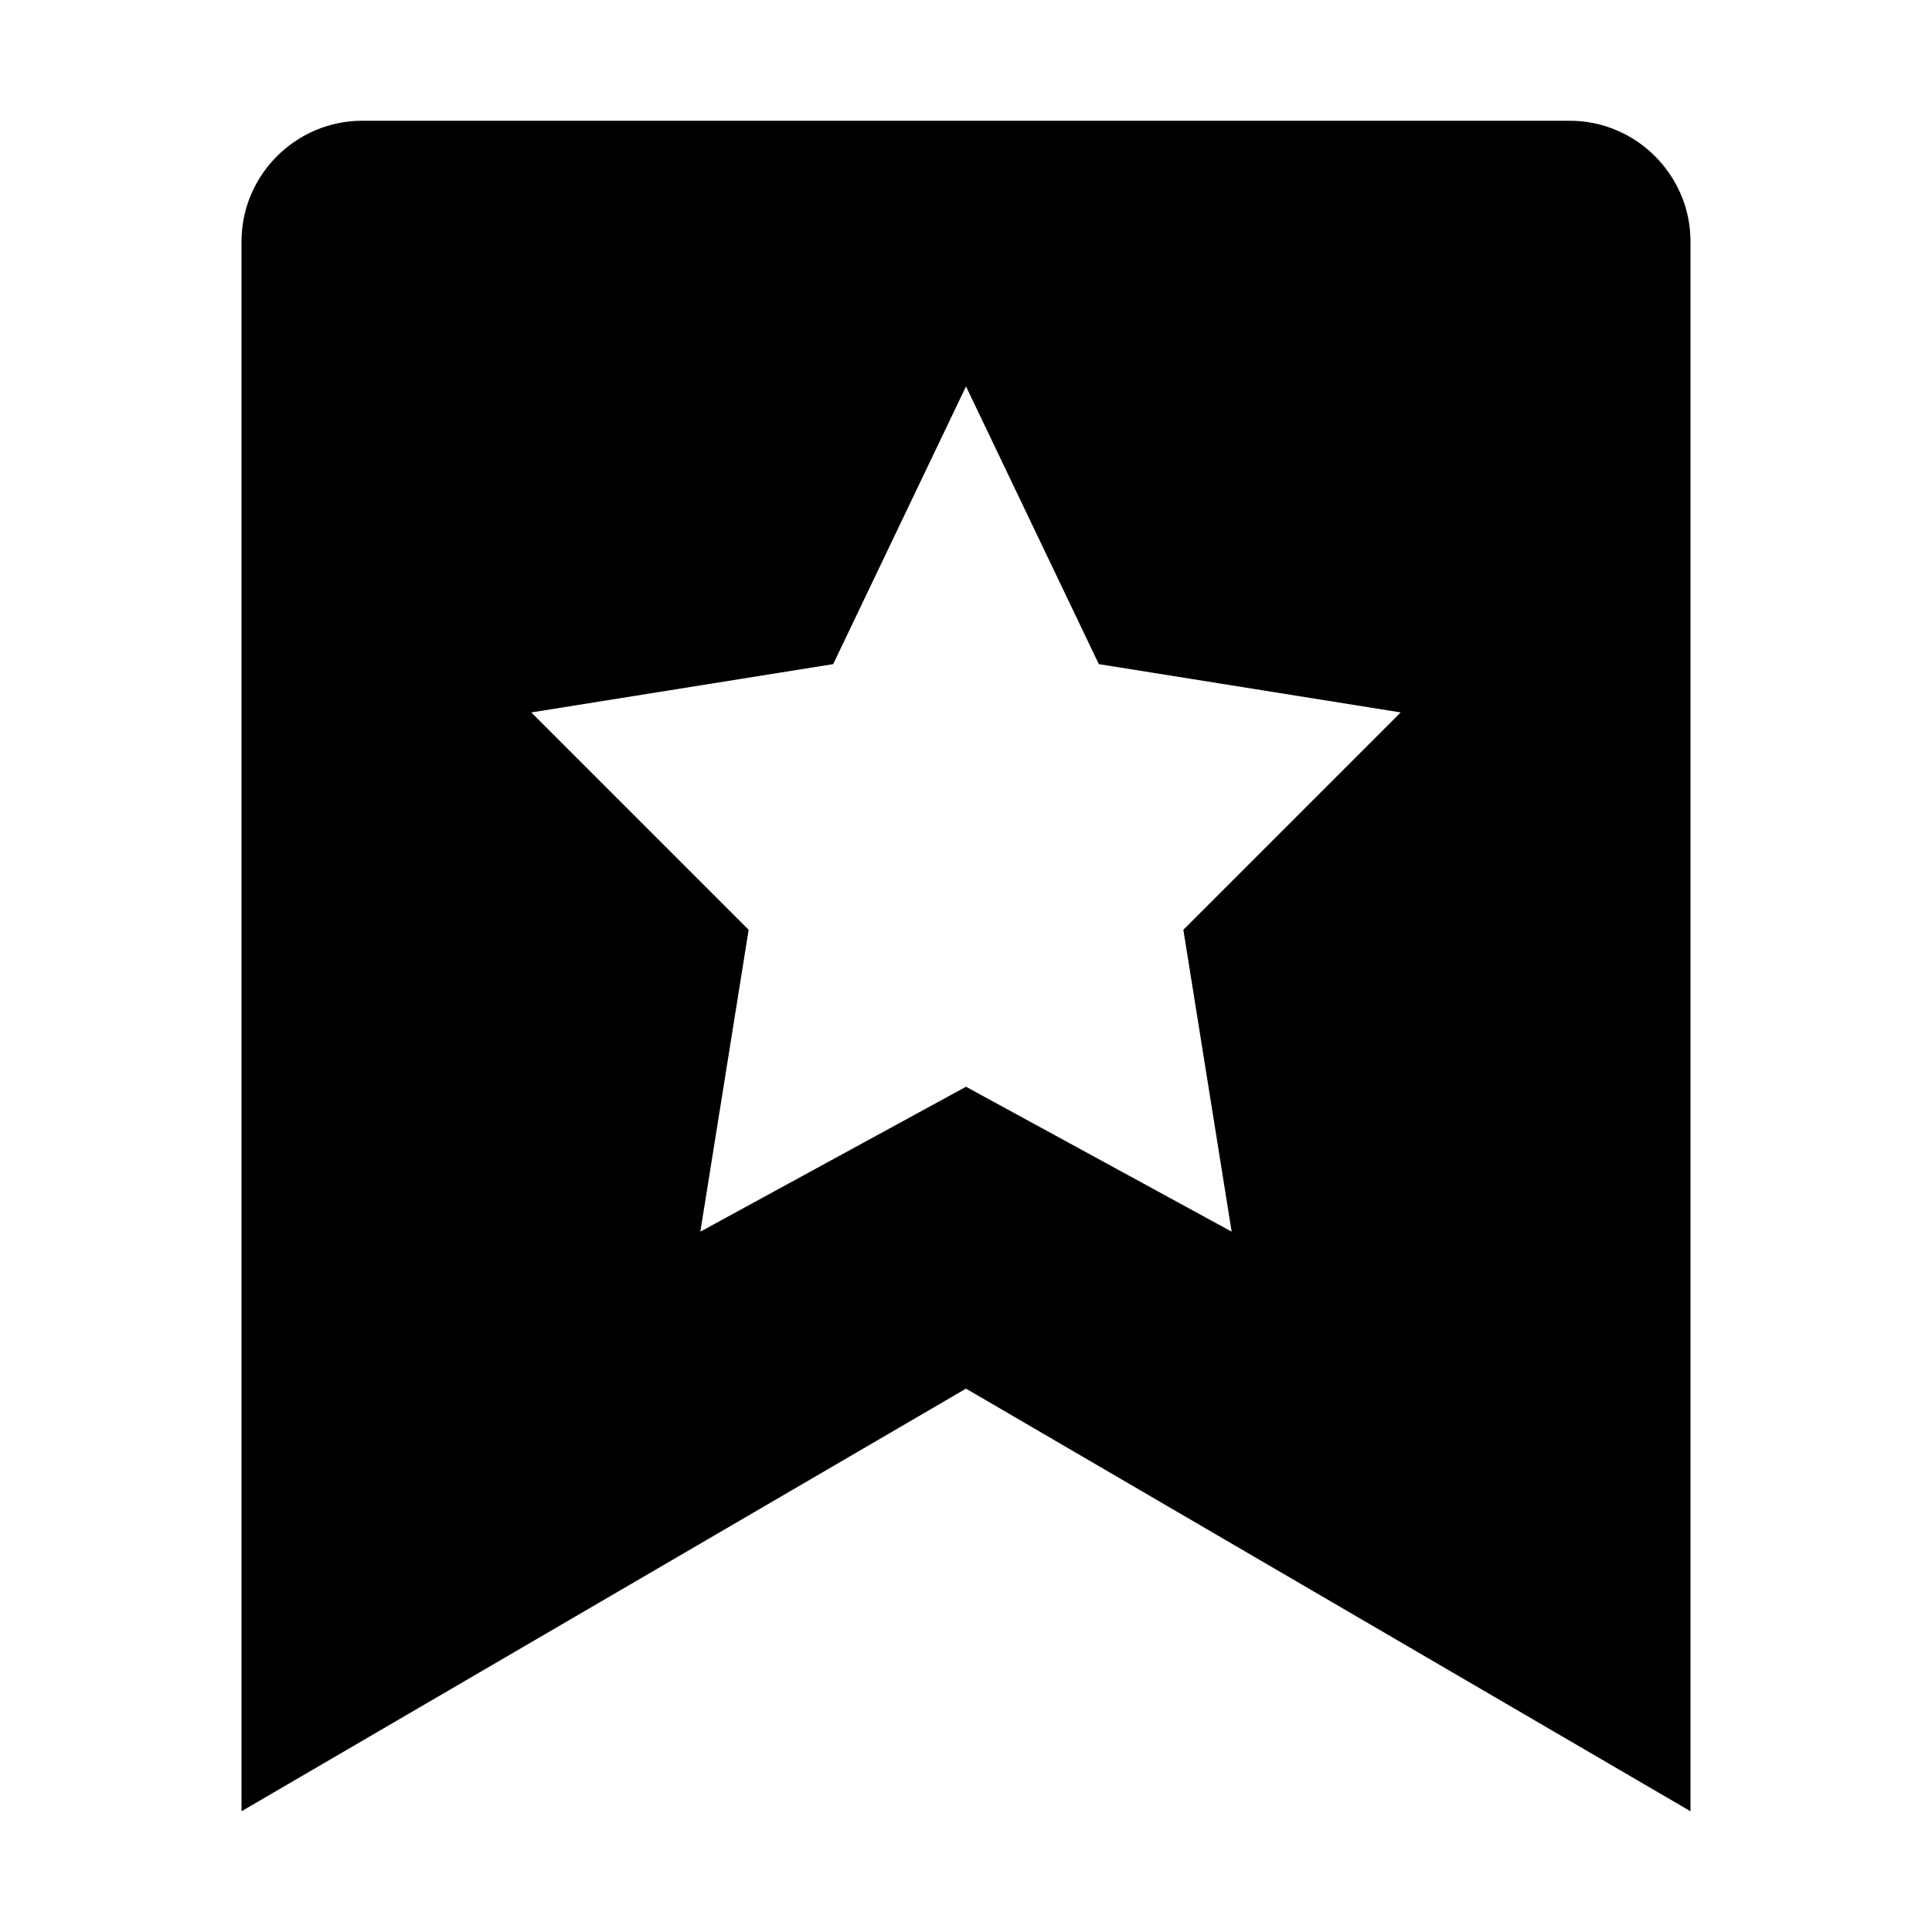
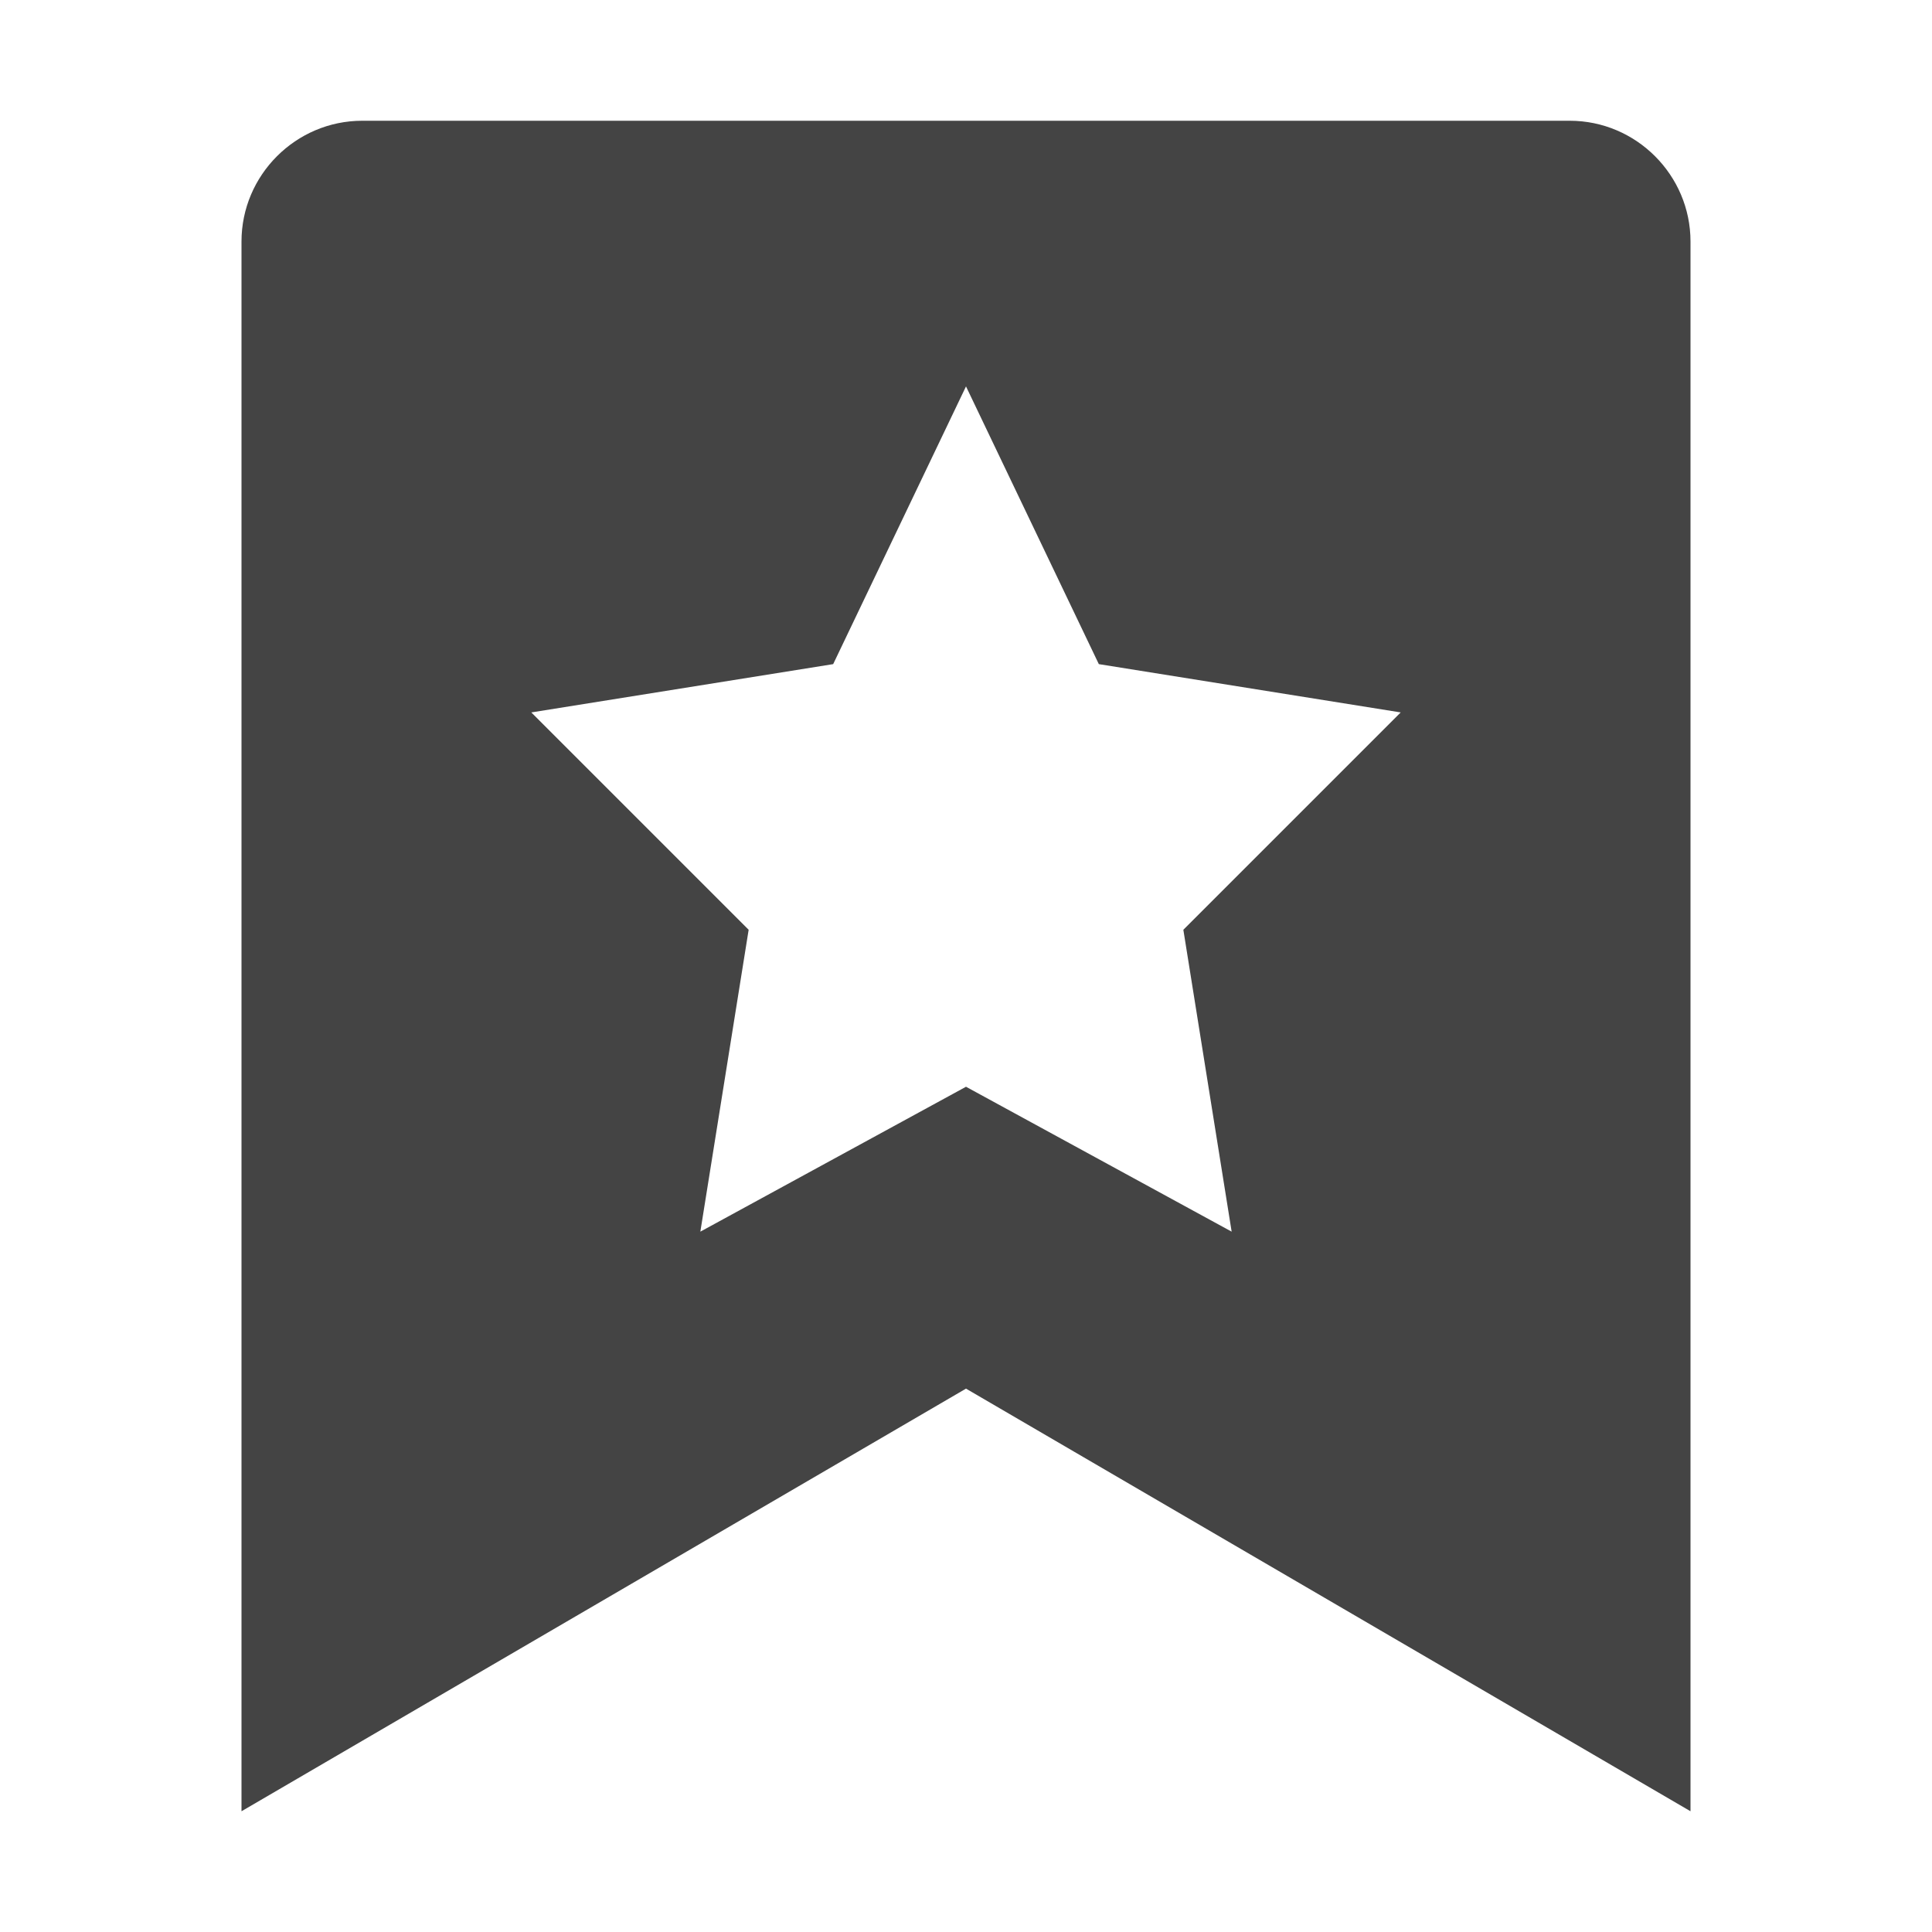
- <svg xmlns="http://www.w3.org/2000/svg" viewBox="0 0 16 16">
-   <path fill="currentColor" fill-rule="evenodd" d="M3 1C2.45 1 2 1.45 2 2v13l6-3.5 6 3.5V2c0-.55-.45-1-1-1H3zm5 2.2l1.1 2.3 2.5.4-1.8 1.8.4 2.5L8 9l-2.2 1.2.4-2.5-1.8-1.8 2.5-.4L8 3.2z" />
+ <svg xmlns="http://www.w3.org/2000/svg" width="16" height="16" version="1.1">
+   <defs>
+     <style id="current-color-scheme" type="text/css">
+    .ColorScheme-Text { color:#444444; } .ColorScheme-Highlight { color:#4285f4; } .ColorScheme-NeutralText { color:#ff9800; } .ColorScheme-PositiveText { color:#4caf50; } .ColorScheme-NegativeText { color:#f44336; }
+   </style>
+   </defs>
+   <path style="fill:currentColor" class="ColorScheme-Text" fill-rule="evenodd" d="M 3 1 C 2.45 1 2 1.45 2 2 L 2 15 L 8 11.5 L 14 15 L 14 2 C 14 1.45 13.55 1 13 1 L 3 1 Z M 8 3.2 L 9.1 5.5 L 11.6 5.9 L 9.8 7.7 L 10.2 10.2 L 8 9 L 5.8 10.2 L 6.2 7.7 L 4.4 5.9 L 6.9 5.5 L 8 3.2 Z" />
</svg>
